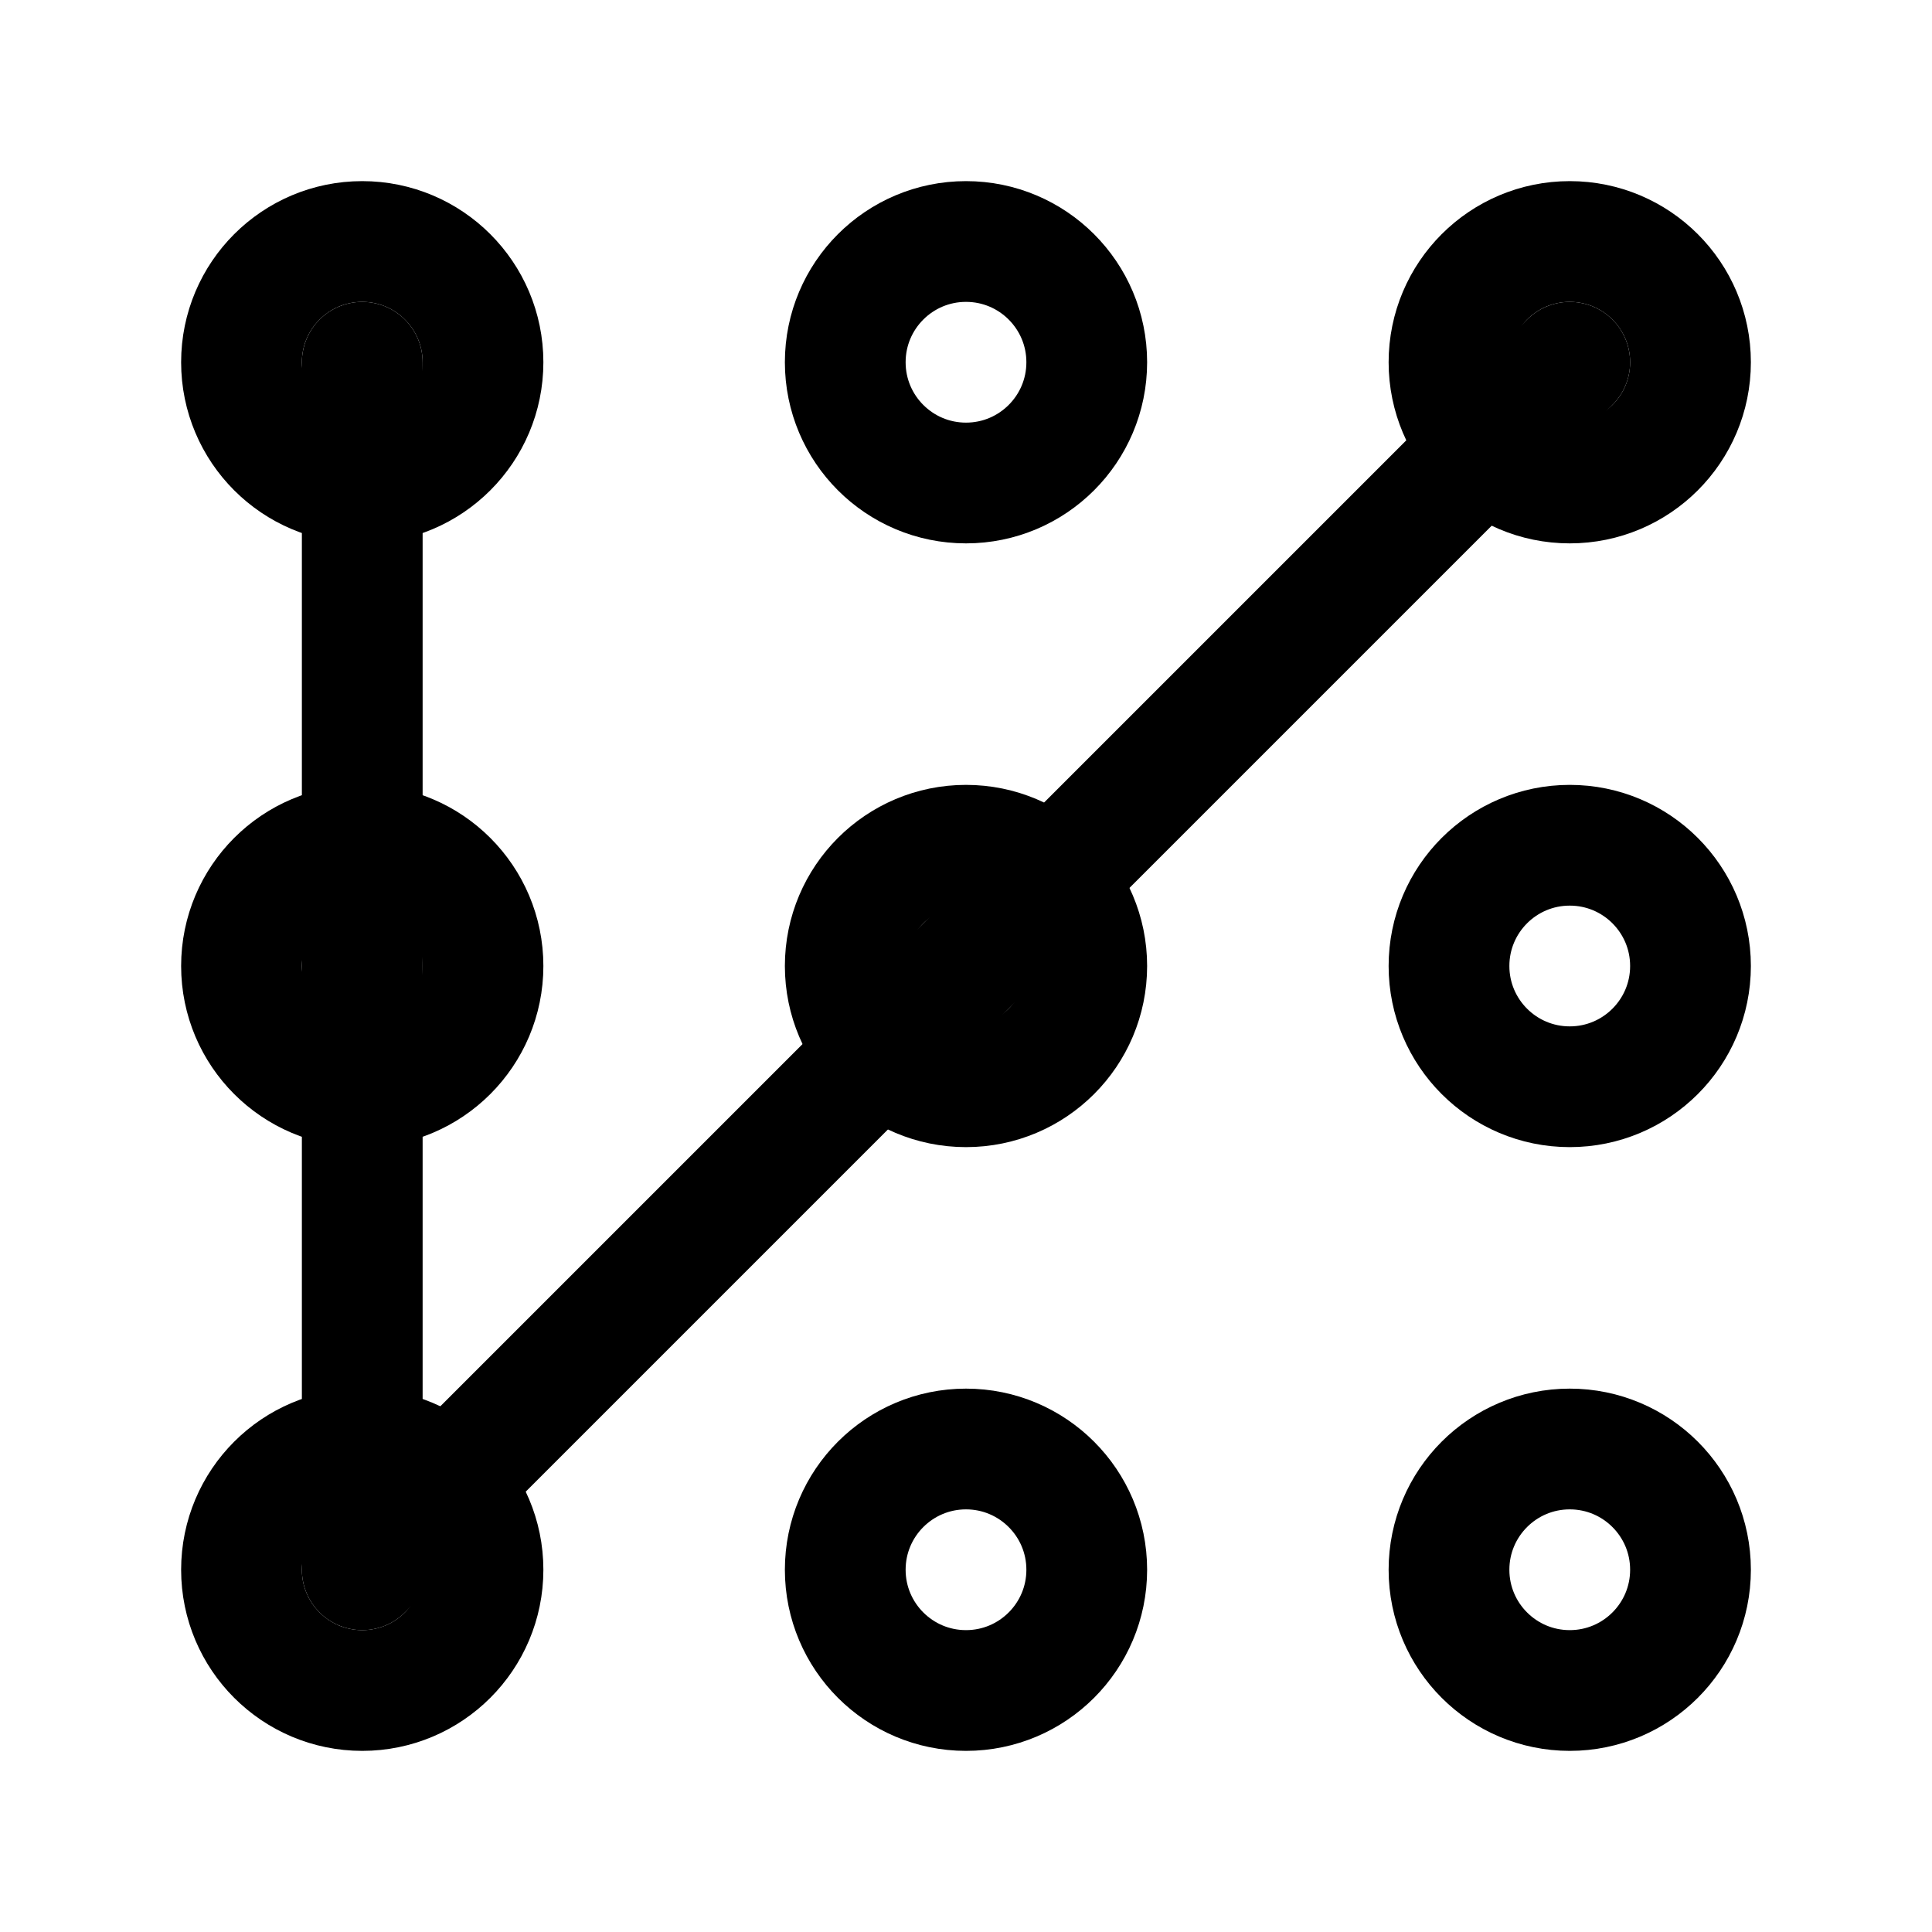
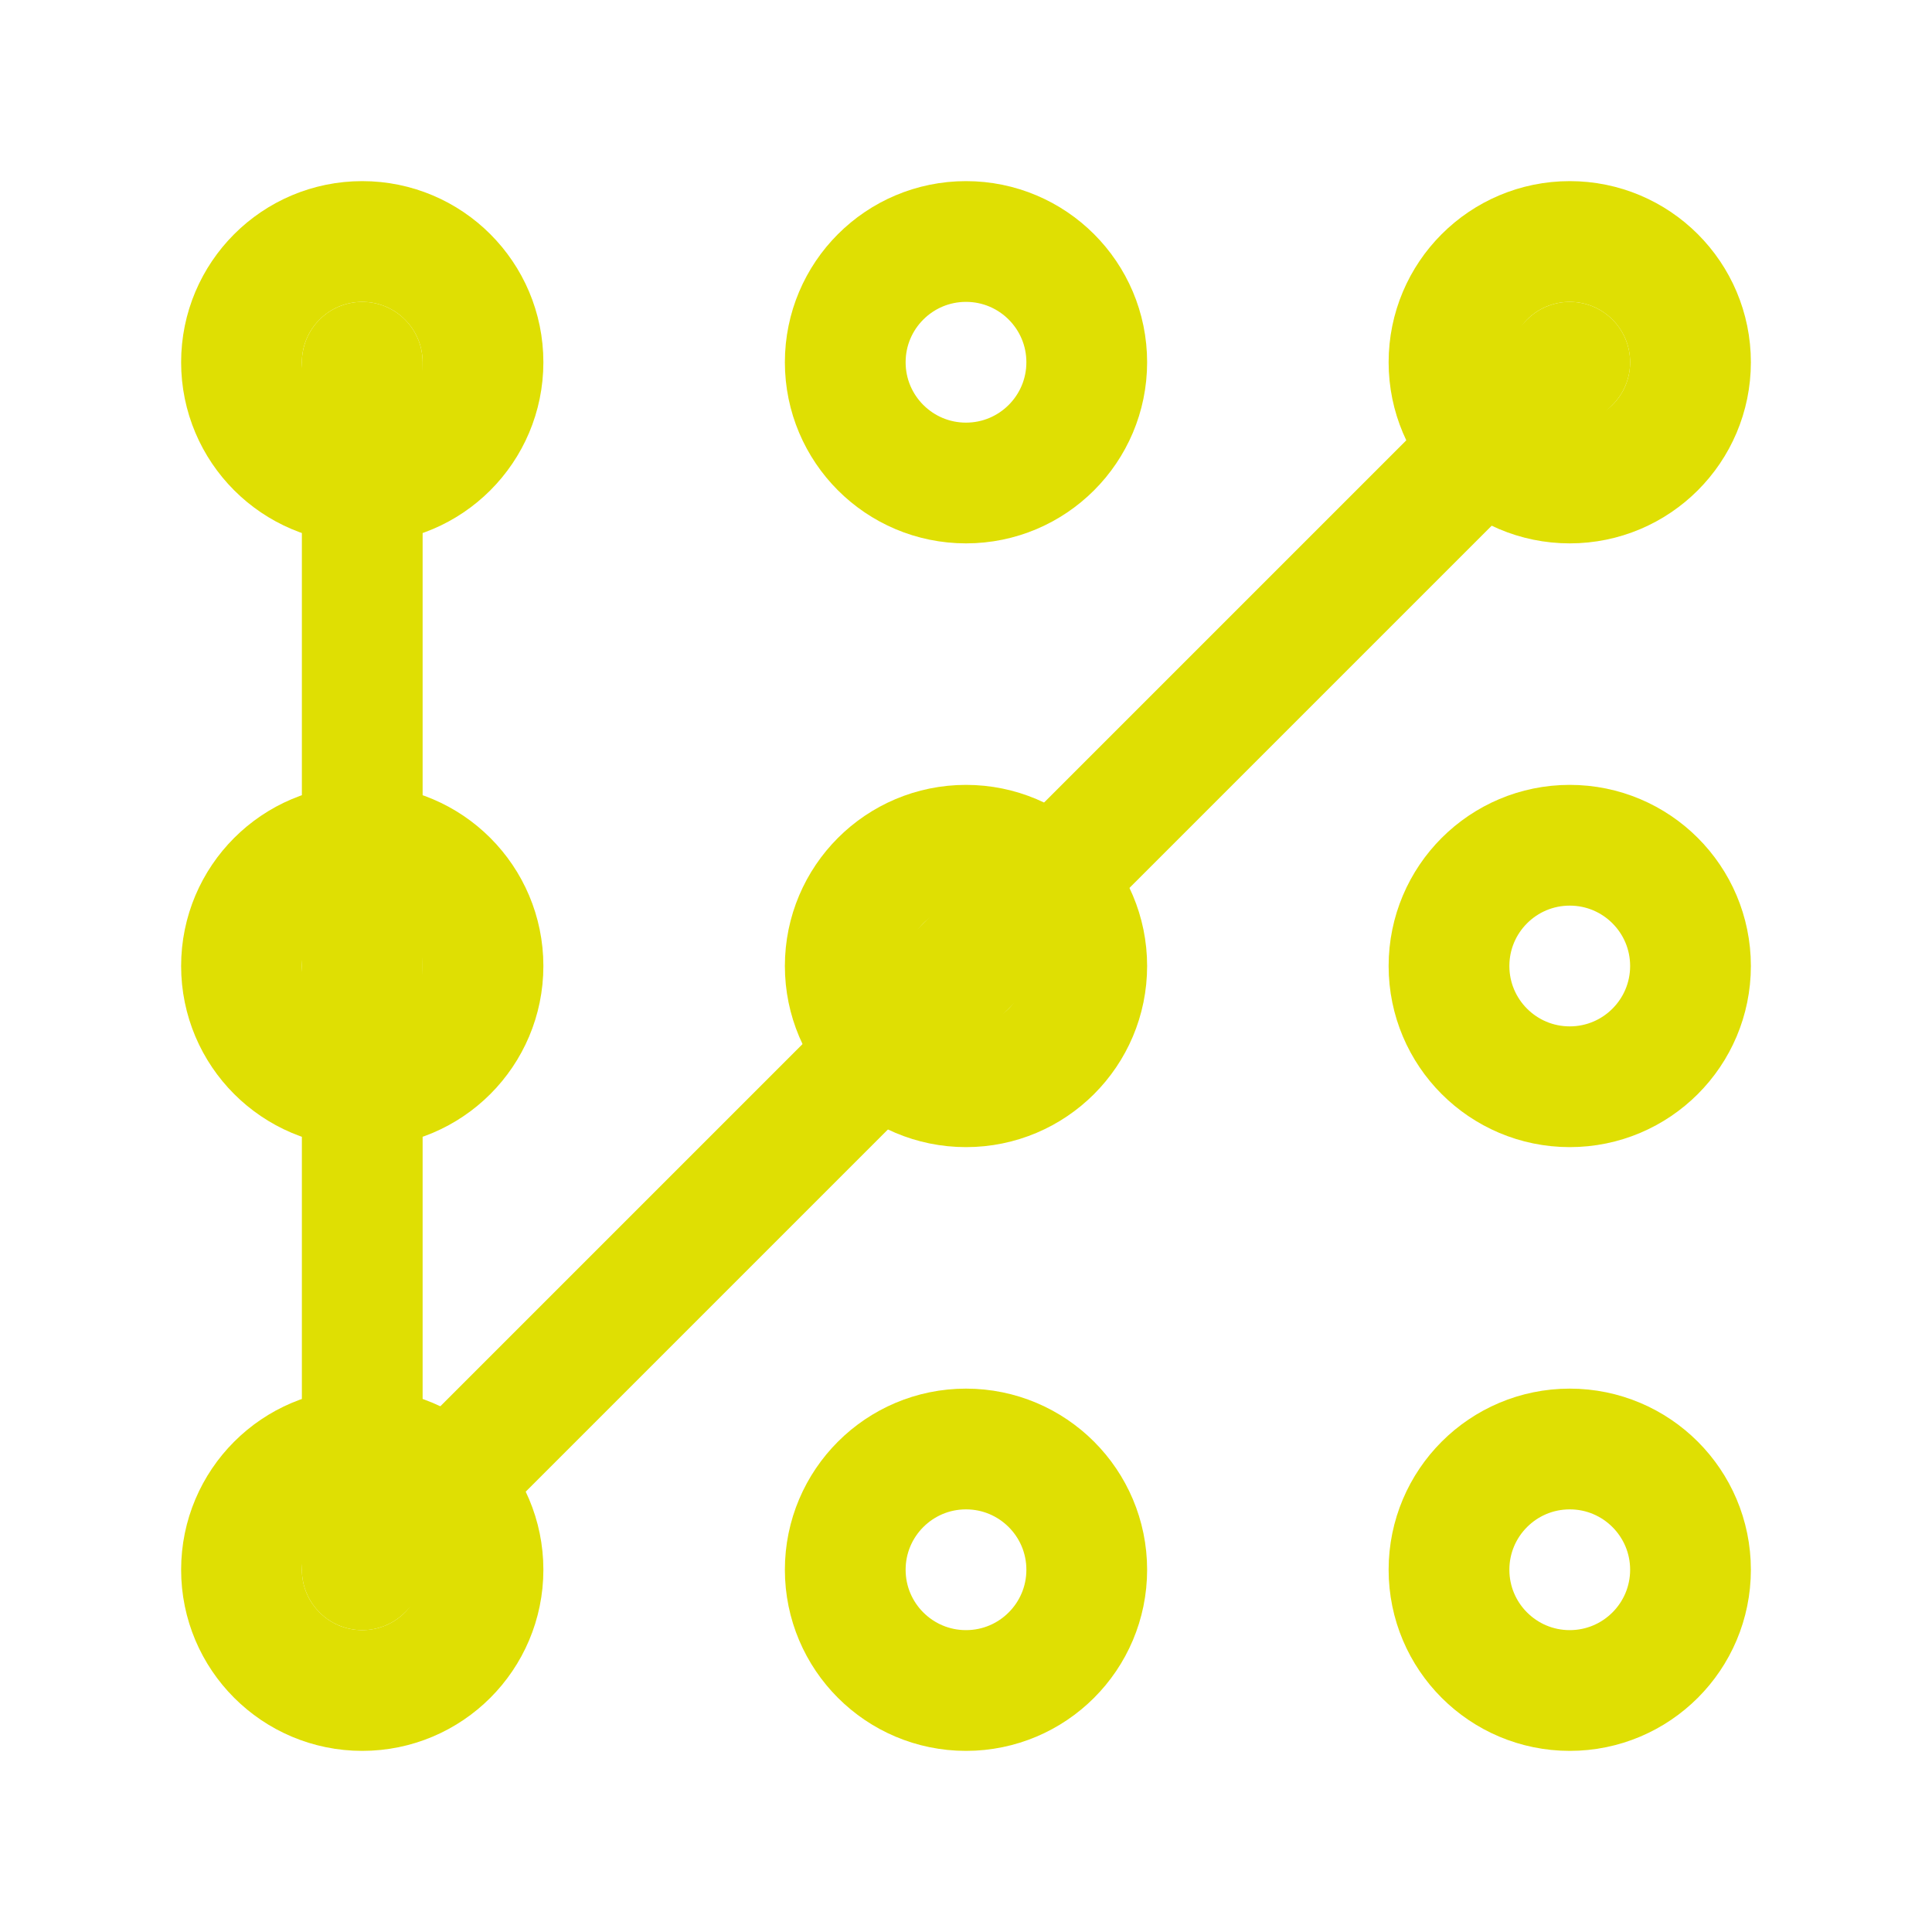
<svg xmlns="http://www.w3.org/2000/svg" version="1.1" id="Icons" viewBox="0 0 32 32" xml:space="preserve">
  <style type="text/css">
- 	.st0{fill:none;stroke:#000000;stroke-width:2;stroke-linecap:round;stroke-linejoin:round;stroke-miterlimit:10;}
- 	.st1{fill:none;stroke:#000000;stroke-width:2;stroke-linejoin:round;stroke-miterlimit:10;}
+ 	.st0{fill:none;stroke:#dfdf03;stroke-width:2;stroke-linecap:round;stroke-linejoin:round;stroke-miterlimit:10;}
+ 	.st1{fill:none;stroke:#dfdf03;stroke-width:2;stroke-linejoin:round;stroke-miterlimit:10;}
</style>
  <circle class="st0" cx="16" cy="16" r="2" />
  <circle class="st0" cx="6" cy="16" r="2" />
  <circle class="st0" cx="26" cy="16" r="2" />
  <circle class="st0" cx="16" cy="6" r="2" />
  <circle class="st0" cx="6" cy="6" r="2" />
  <circle class="st0" cx="26" cy="6" r="2" />
  <circle class="st0" cx="16" cy="26" r="2" />
  <circle class="st0" cx="6" cy="26" r="2" />
  <circle class="st0" cx="26" cy="26" r="2" />
  <polyline class="st0" points="6,6 6,26 26,6 " />
</svg>
